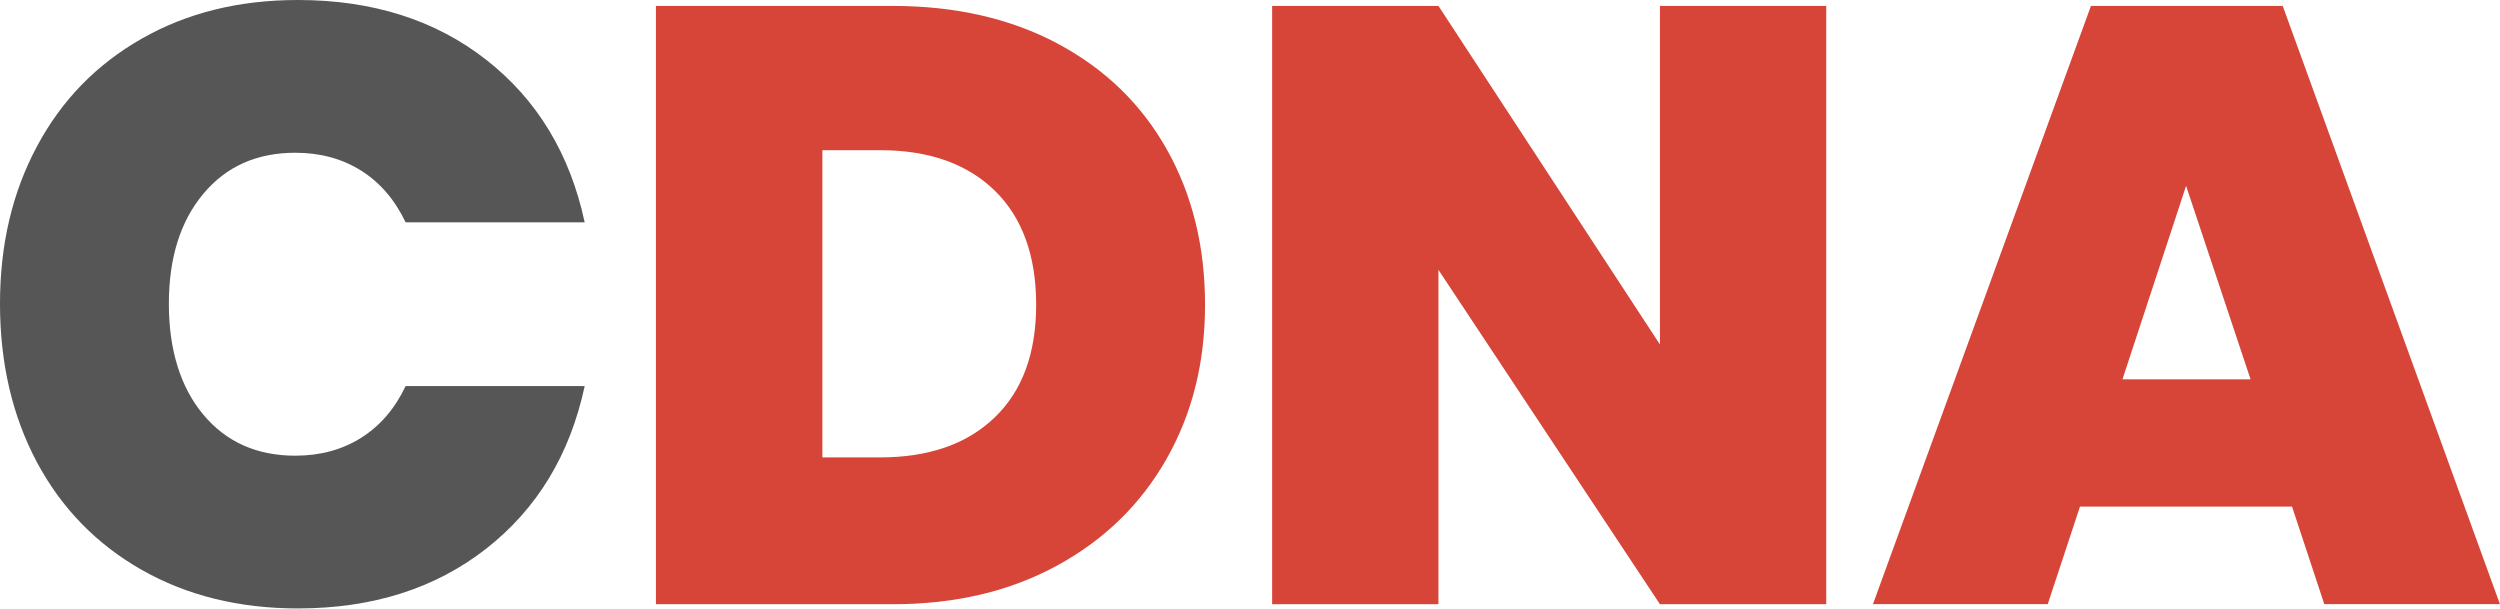
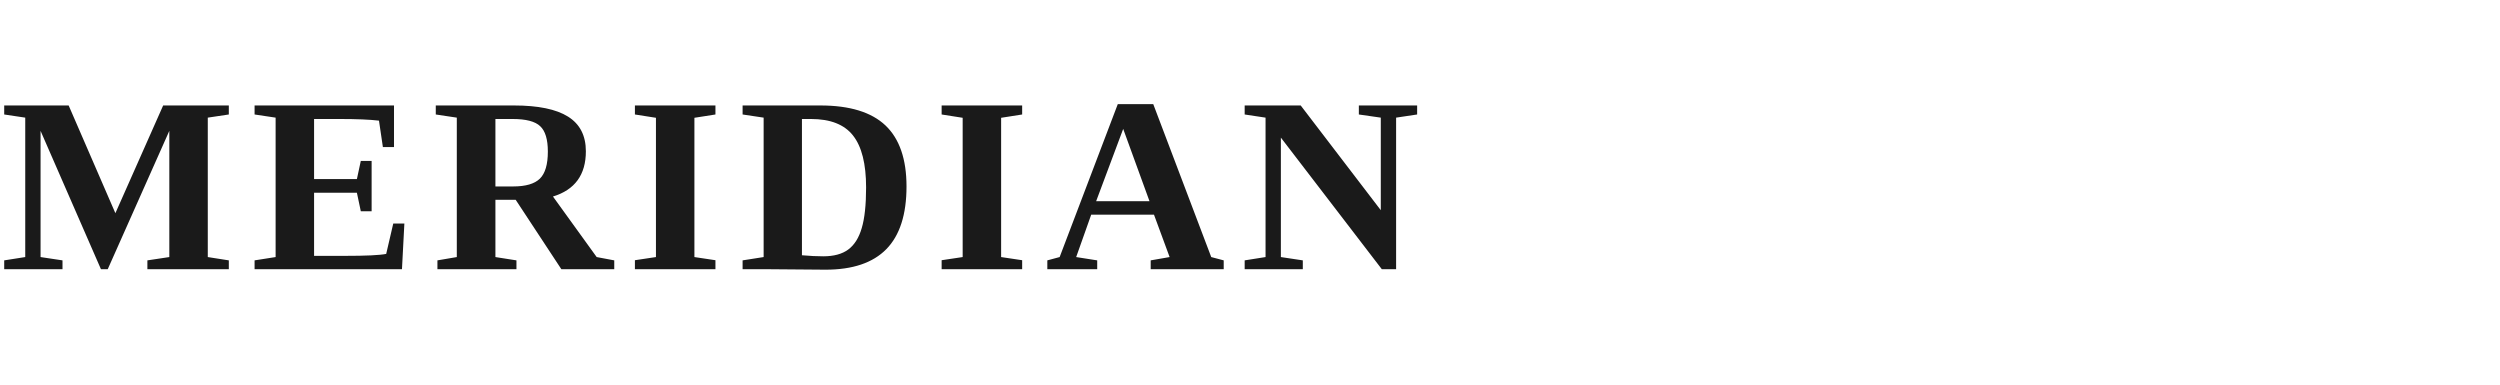
- <svg xmlns="http://www.w3.org/2000/svg" id="Camada_2" data-name="Camada 2" viewBox="0 0 350.57 85.32">
-   <defs>
-     <style>
-       .cls-1 {
-         fill: #d74438;
-       }
- 
-       .cls-2 {
-         fill: #575656;
-       }
- 
-       .cls-3 {
-         isolation: isolate;
-       }
-     </style>
-   </defs>
-   <g id="Camada_1-2" data-name="Camada 1">
-     <g id="Grupo_4" data-name="Grupo 4">
-       <g id="DNA" class="cls-3">
-         <g class="cls-3">
-           <path class="cls-2" d="M5.18,20.53c3.45-6.47,8.35-11.5,14.7-15.11C26.22,1.8,33.52,0,41.77,0c10.47,0,19.28,2.8,26.42,8.39,7.14,5.59,11.74,13.19,13.8,22.79h-25.11c-1.51-3.17-3.59-5.59-6.25-7.26-2.66-1.67-5.73-2.5-9.22-2.5-5.4,0-9.7,1.92-12.91,5.77-3.21,3.85-4.82,8.98-4.82,15.41s1.61,11.68,4.82,15.53c3.21,3.85,7.52,5.77,12.91,5.77,3.49,0,6.56-.83,9.22-2.5,2.66-1.67,4.74-4.08,6.25-7.26h25.11c-2.06,9.6-6.66,17.2-13.8,22.79-7.14,5.59-15.95,8.39-26.42,8.39-8.25,0-15.55-1.8-21.9-5.41-6.35-3.61-11.25-8.65-14.7-15.11C1.73,58.33,0,50.93,0,42.6s1.73-15.61,5.18-22.07Z" />
-           <path class="cls-1" d="M148.33,6.13c6.62,3.53,11.72,8.47,15.29,14.82,3.57,6.35,5.36,13.61,5.36,21.78s-1.81,15.31-5.42,21.66c-3.61,6.35-8.73,11.33-15.35,14.93-6.62,3.61-14.3,5.41-23.03,5.41h-33.2V.83h33.2c8.81,0,16.52,1.77,23.15,5.29ZM139.47,58.55c3.89-3.73,5.83-9,5.83-15.83s-1.94-12.24-5.83-16.01c-3.89-3.77-9.24-5.65-16.06-5.65h-8.09v43.08h8.09c6.82,0,12.18-1.86,16.06-5.59Z" />
-           <path class="cls-1" d="M256.09,84.73h-23.32l-31.06-46.89v46.89h-23.32V.83h23.32l31.06,47.48V.83h23.32v83.89Z" />
-           <path class="cls-1" d="M321.42,71.04h-29.75l-4.52,13.68h-24.51L293.21.83h26.89l30.46,83.89h-24.63l-4.52-13.68ZM315.59,53.19l-9.04-27.13-8.92,27.13h17.97Z" />
-         </g>
-       </g>
-     </g>
-   </g>
+ <svg xmlns="http://www.w3.org/2000/svg" viewBox="0 0 260 40" role="img" aria-label="Meridian">
+   <text x="0" y="28" font-family="Georgia, 'Times New Roman', serif" font-size="26" font-weight="700" letter-spacing="1.5" fill="#1a1a1a">MERIDIAN</text>
</svg>
